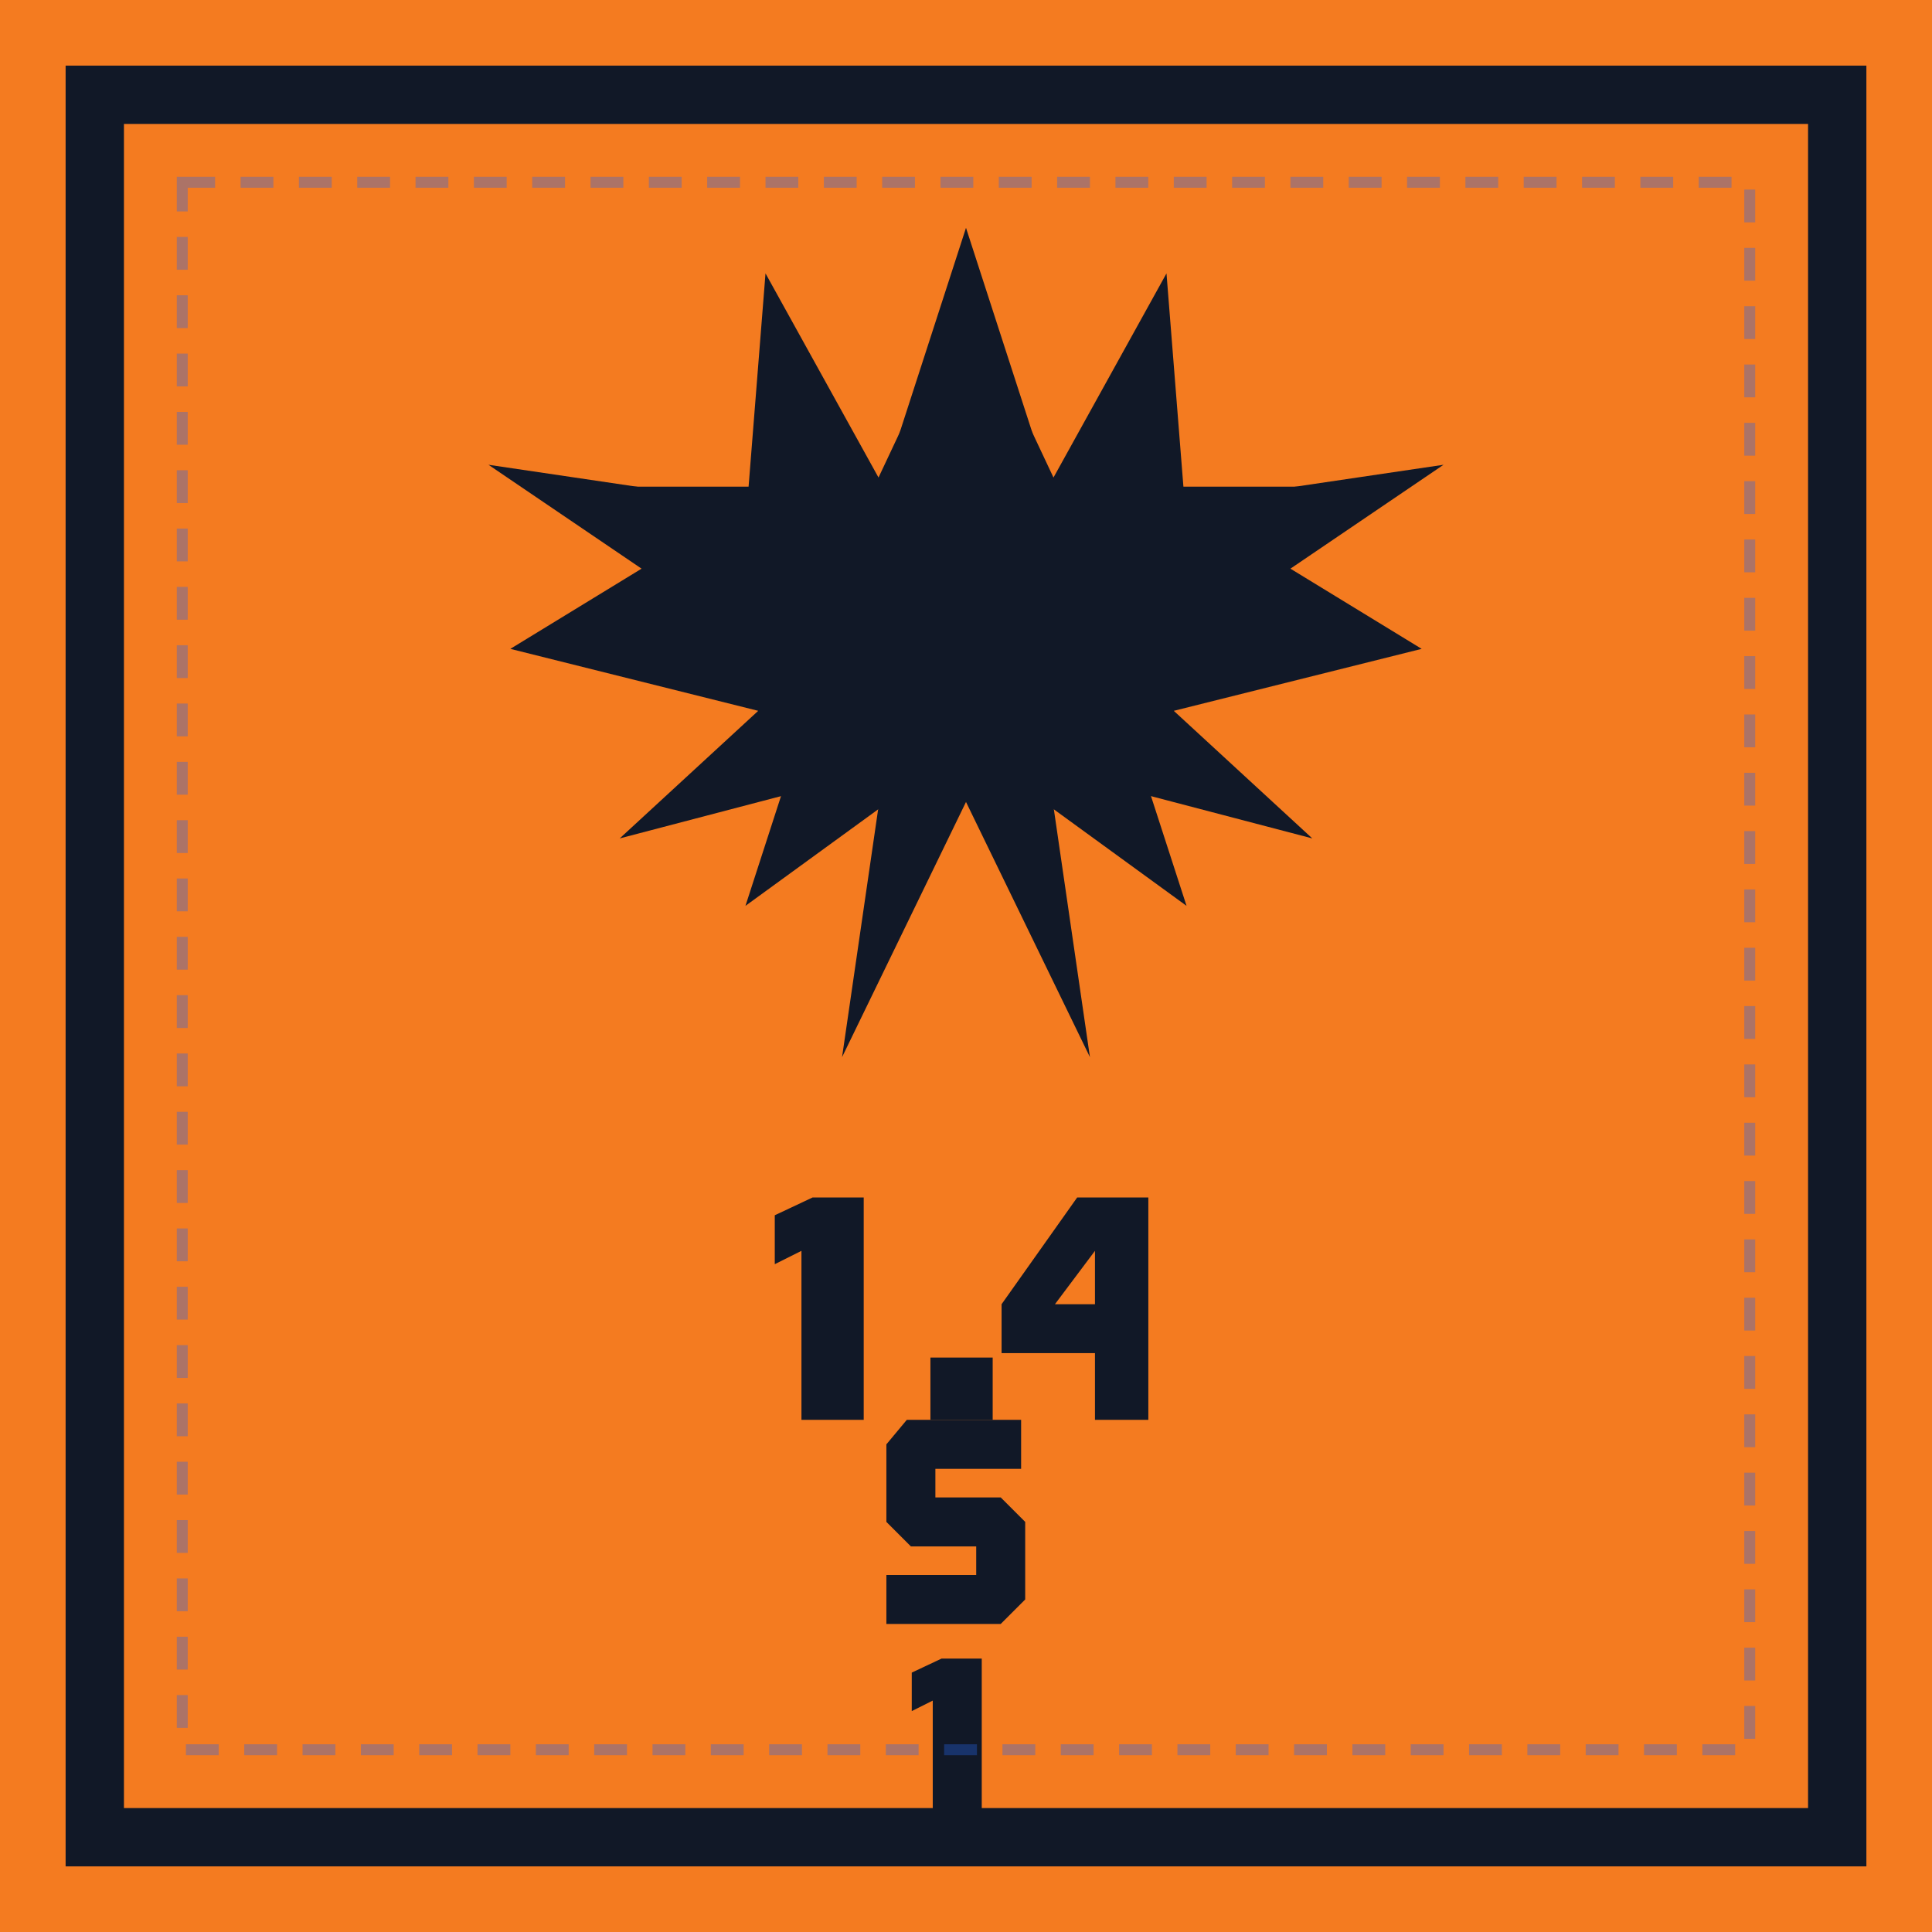
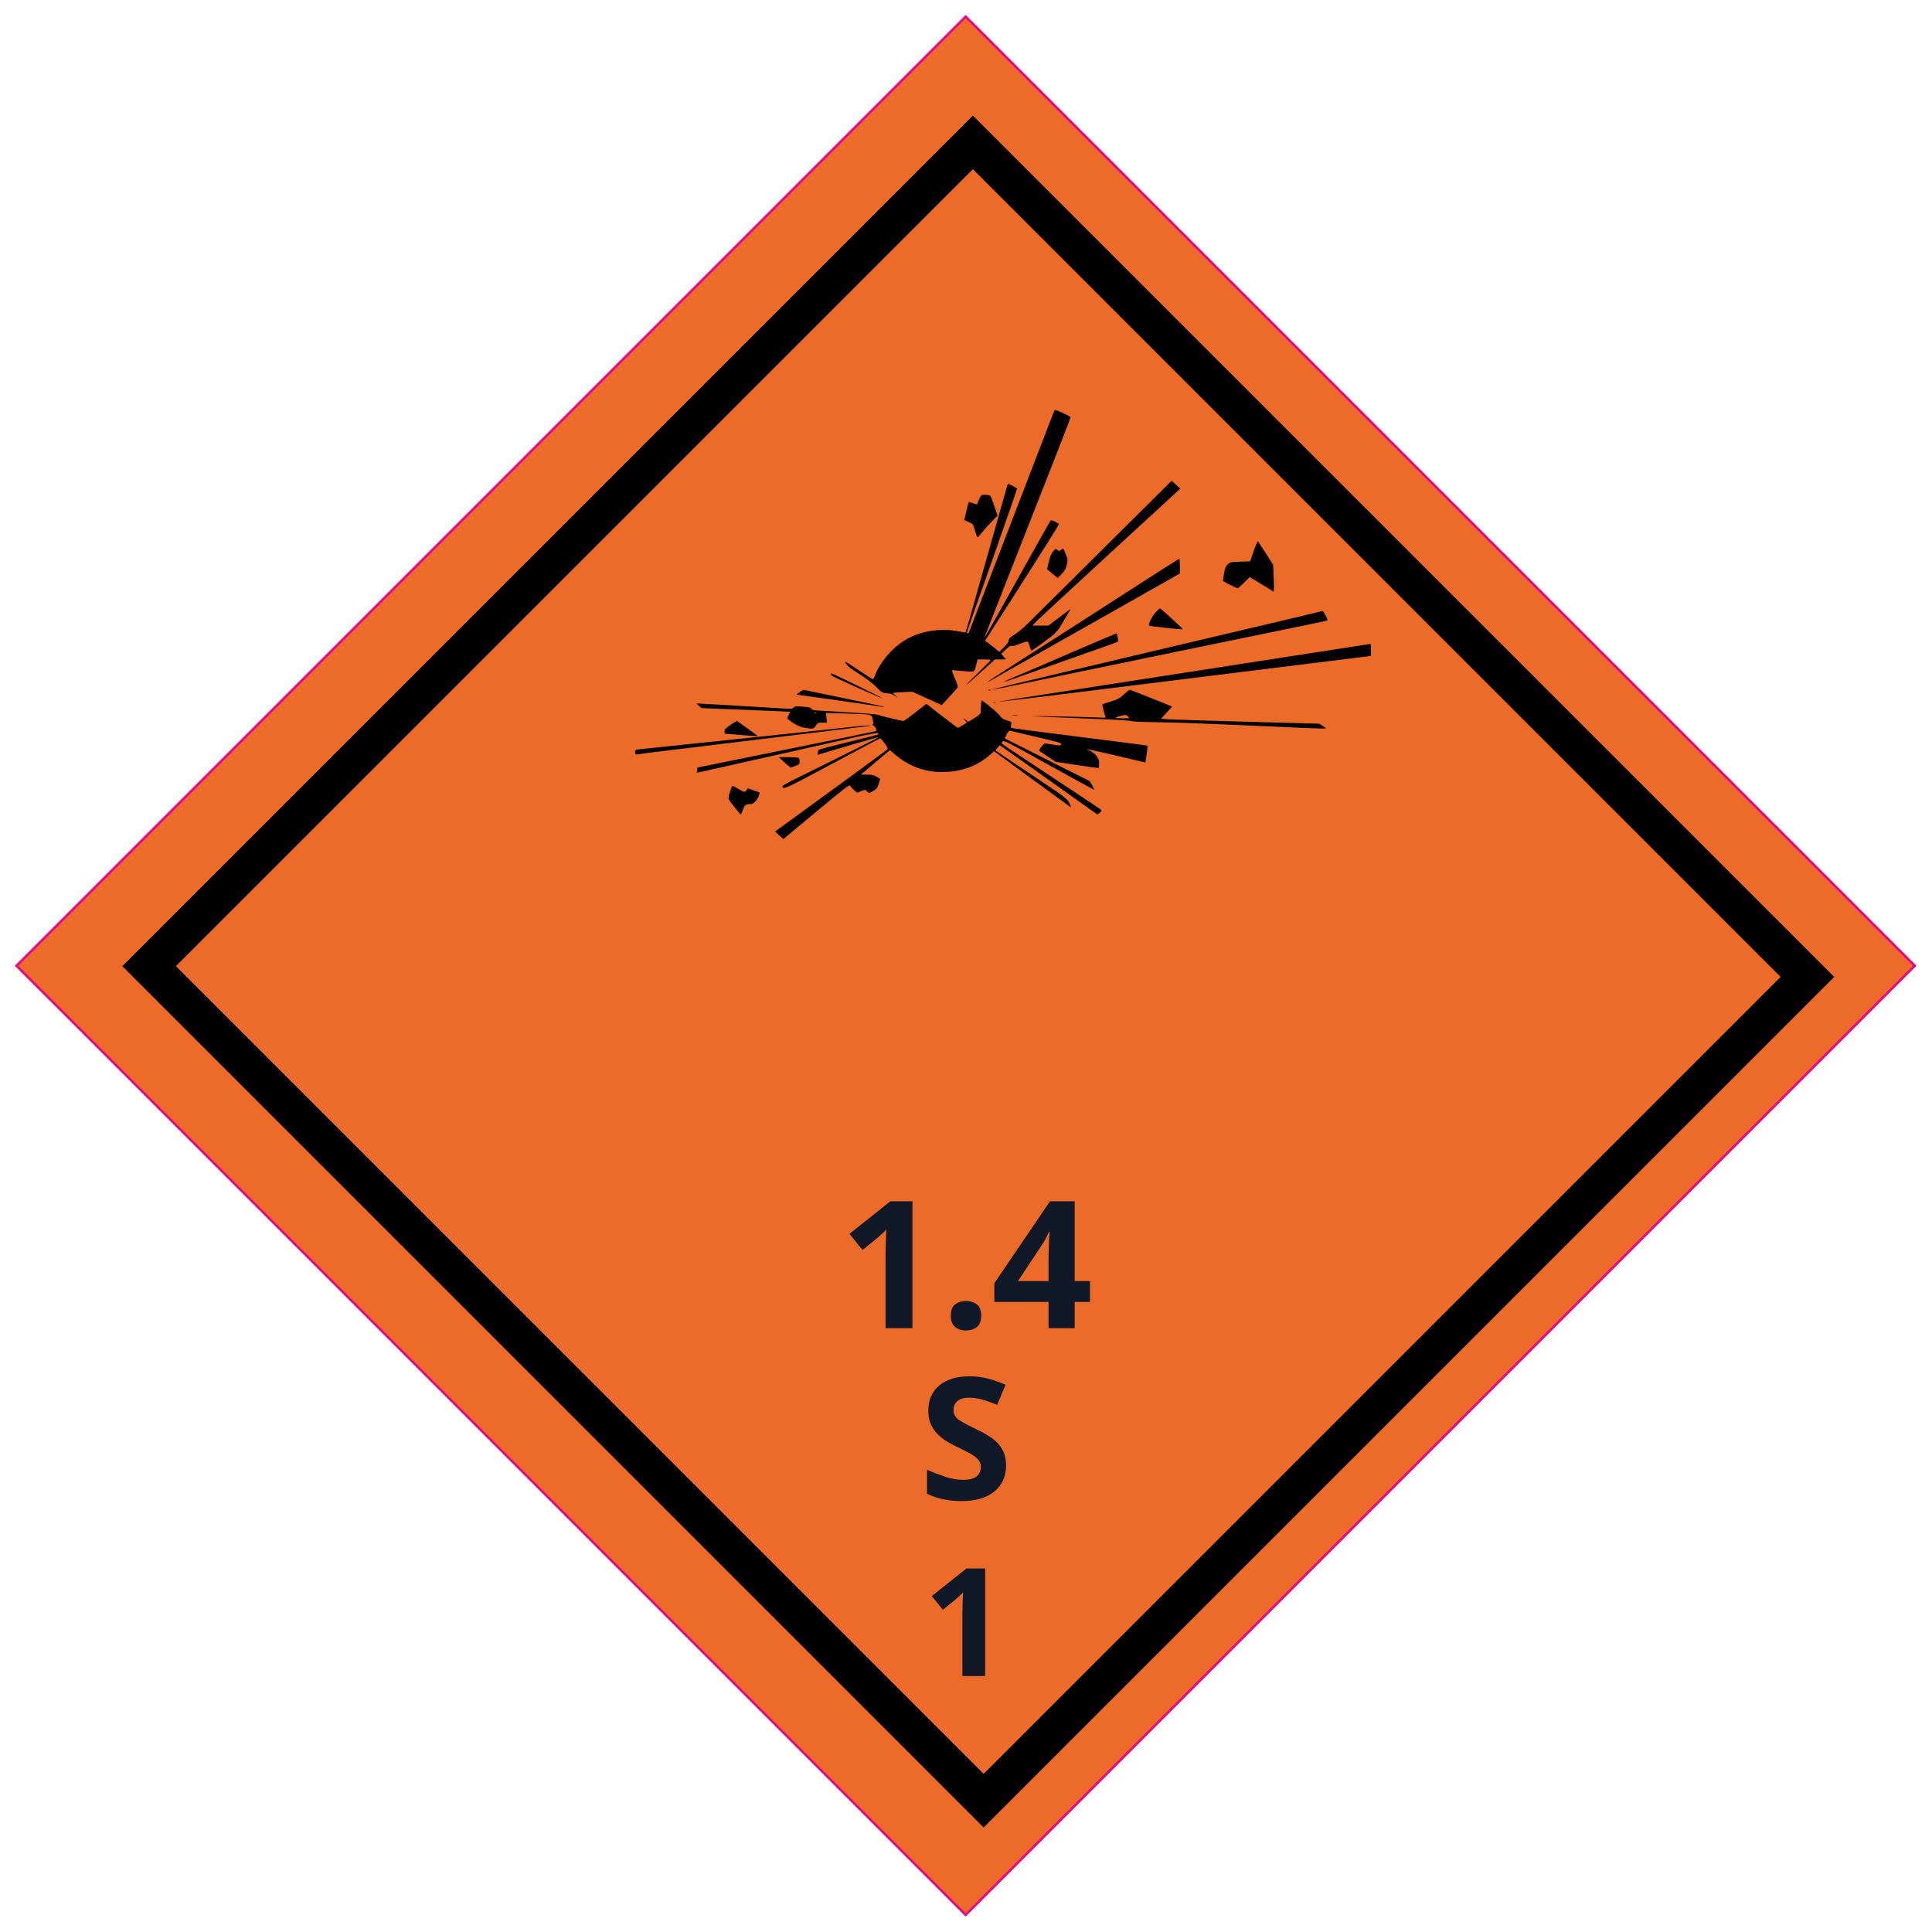
- <svg xmlns="http://www.w3.org/2000/svg" viewBox="-30 -30 1060 1060" width="106mm" height="106mm" role="img" aria-label="Senal ADR clase 1">
-   <g id="adr-background">
-     <rect x="-30" y="-30" width="1060" height="1060" fill="#f47b20" />
+ <svg xmlns="http://www.w3.org/2000/svg" viewBox="244 295 544 544" width="100mm" height="100mm" role="img" aria-label="Senal ADR personalizada">
+   <g id="adr-uploaded-template">
+     <defs id="defs1">
+     
+     
+   </defs>
+     <g id="g1">
+       <path id="path1" d="M 0,0 -200.44,200.44 0,400.879 200.44,200.44 Z" style="fill:#ed6b28;fill-opacity:1;fill-rule:nonzero;stroke:#ec008c;stroke-width:0.5;stroke-linecap:butt;stroke-linejoin:miter;stroke-miterlimit:10;stroke-dasharray:none;stroke-opacity:1" transform="matrix(1.333333,0,0,-1.333333,515.9055,834.184)" />
+       <path id="path2" d="m 0,0 -173.96,-173.96 -176.234,176.234 173.96,173.96 z" style="fill:none;stroke:#000000;stroke-width:8;stroke-linecap:butt;stroke-linejoin:miter;stroke-miterlimit:10;stroke-dasharray:none;stroke-opacity:1" transform="matrix(1.333333,0,0,-1.333333,752.9116,570.0763)" />
+       <path id="path5" d="m 0,0 c -0.12,-0.329 -0.883,-2.323 -1.707,-4.446 -4.296,-11.16 -9.877,-25.651 -12.748,-33.116 -1.787,-4.628 -3.293,-8.562 -3.353,-8.727 -0.1,-0.329 -0.462,-0.457 -0.462,-0.183 0,0.201 0.944,2.891 6.224,17.839 2.449,6.934 4.417,12.624 4.377,12.661 -0.04,0.018 -0.482,0.256 -1.004,0.53 -0.863,0.458 -0.944,0.476 -1.044,0.165 -0.06,-0.183 -2.068,-7.245 -4.437,-15.68 -2.369,-8.452 -4.357,-15.387 -4.397,-15.442 -0.06,-0.036 -0.723,0.055 -1.506,0.22 -3.794,0.787 -8.271,0.037 -11.403,-1.921 -2.771,-1.738 -5.28,-4.739 -6.284,-7.538 -0.141,-0.439 -0.341,-0.677 -0.502,-0.604 -0.141,0.037 -1.486,0.915 -2.991,1.921 -1.506,1.025 -2.731,1.793 -2.731,1.738 0,-0.53 0.924,-1.354 2.971,-2.616 1.506,-0.951 2.791,-1.921 3.614,-2.763 1.185,-1.207 1.325,-1.28 2.108,-1.28 0.562,0 1.125,-0.147 1.647,-0.476 l 0.803,-0.458 -0.542,0.458 c -0.322,0.256 -0.563,0.494 -0.563,0.53 0,0.037 0.924,0.129 2.068,0.165 l 2.048,0.092 3.112,-1.409 3.112,-1.409 1.606,1.738 c 0.883,0.952 1.666,1.848 1.767,1.976 0.08,0.128 -0.161,0.933 -0.582,1.903 -0.402,0.915 -0.703,1.683 -0.663,1.72 0.04,0.036 1.104,-0.037 2.369,-0.147 2.59,-0.237 2.349,-0.366 2.831,1.501 l 0.241,0.951 h 1.385 c 0.763,0 1.385,-0.055 1.385,-0.11 0,-0.073 -0.943,-1.043 -2.108,-2.177 -3.854,-3.769 -4.015,-4.043 -0.482,-0.86 l 3.494,3.147 h 1.164 1.165 l -0.502,0.604 -0.502,0.585 0.984,0.933 c 0.662,0.641 1.044,0.879 1.184,0.751 0.141,-0.129 0.683,0 1.707,0.402 0.823,0.329 1.586,0.549 1.686,0.494 0.101,-0.055 0.301,-0.494 0.442,-0.97 0.14,-0.494 0.301,-0.914 0.321,-0.951 0.06,-0.073 2.028,1.317 4.096,2.891 0.783,0.585 1.526,1.372 1.867,1.921 0.301,0.512 0.984,1.628 1.485,2.488 l 0.924,1.537 -0.823,-0.586 c -0.462,-0.347 -1.526,-1.134 -2.389,-1.793 l -1.546,-1.17 h -1.687 -1.686 l 0.763,0.823 c 0.442,0.439 7.468,6.952 15.62,14.454 l 14.856,13.649 -0.923,0.841 -0.904,0.823 L 10.6,-28.633 c -7.89,-7.831 -15.057,-14.966 -15.96,-15.845 -0.884,-0.878 -2.169,-1.957 -2.851,-2.378 -0.944,-0.585 -1.225,-0.878 -1.225,-1.226 -0.02,-0.293 -0.402,-0.841 -1.004,-1.445 l -0.984,-0.988 -0.883,0.713 c -0.482,0.385 -1.164,0.915 -1.506,1.171 l -0.642,0.458 5.742,8.946 c 7.408,11.618 9.978,15.68 9.877,15.735 -0.662,0.457 -1.626,0.86 -1.746,0.732 -0.101,-0.092 -2.329,-4.025 -4.959,-8.764 -5.381,-9.678 -9.195,-16.43 -9.055,-15.991 0.06,0.165 2.51,6.386 5.421,13.814 10.058,25.523 12.789,32.53 12.789,32.75 0,0.164 -2.931,1.536 -3.293,1.536 C 0.281,0.585 0.141,0.311 0,0" style="fill:#000000;fill-opacity:1;fill-rule:nonzero;stroke:none" transform="matrix(1.333333,0,0,-1.333333,540.6275,411.1987)" />
+       <path id="path6" d="m 0,0 c -0.221,-0.458 -0.402,-0.915 -0.402,-1.006 0,-0.238 -0.24,-0.202 -1.084,0.11 -0.843,0.329 -0.742,0.493 -1.285,-1.885 l -0.401,-1.702 0.944,-0.439 c 0.923,-0.421 0.963,-0.457 1.325,-1.811 0.22,-0.768 0.441,-1.391 0.522,-1.391 0.08,0 0.542,0.494 1.023,1.08 0.462,0.604 1.386,1.628 2.028,2.287 l 1.185,1.189 -0.663,1.976 C 2.831,-0.512 2.449,0.494 2.349,0.622 2.249,0.732 1.767,0.842 1.265,0.842 0.422,0.842 0.381,0.823 0,0" style="fill:#000000;fill-opacity:1;fill-rule:nonzero;stroke:none" transform="matrix(1.333333,0,0,-1.333333,519.7477,435.4467)" />
+       <path id="path7" d="M 0,0 -0.743,-2.177 -2.831,-2.25 c -1.967,-0.055 -2.148,-0.092 -2.65,-0.549 -0.422,-0.385 -0.582,-0.805 -0.783,-1.995 -0.161,-0.841 -0.241,-1.537 -0.221,-1.537 0.402,-0.274 2.972,-1.555 3.092,-1.555 0.08,0 0.703,0.549 1.365,1.208 l 1.205,1.189 2.409,-1.482 c 1.325,-0.823 2.49,-1.537 2.59,-1.592 0.12,-0.073 0.14,1.043 0.06,2.781 L 4.096,-2.873 2.57,-0.476 C 1.727,0.823 0.964,1.958 0.903,2.049 0.823,2.122 0.422,1.208 0,0" style="fill:#000000;fill-opacity:1;fill-rule:nonzero;stroke:none" transform="matrix(1.333333,0,0,-1.333333,597.0027,450.1567)" />
+       <path id="path8" d="M 0,0 C -0.381,-0.439 -0.663,-1.134 -0.903,-2.214 L -1.245,-3.769 -0.12,-4.666 1.004,-5.58 1.847,-4.72 C 2.469,-4.08 2.73,-3.604 2.911,-2.799 3.152,-1.83 3.132,-1.647 2.71,-0.604 2.449,0.037 2.208,0.585 2.168,0.622 2.148,0.659 1.927,0.549 1.707,0.366 1.325,0.055 1.285,0.055 0.924,0.348 0.562,0.659 0.522,0.64 0,0" style="fill:#000000;fill-opacity:1;fill-rule:nonzero;stroke:none" transform="matrix(1.333333,0,0,-1.333333,540.4936,450.3031)" />
+       <path id="path9" d="m 0,0 c -5.862,-3.787 -28.73,-18.461 -32.625,-20.949 -3.152,-2.012 -4.517,-2.964 -3.312,-2.305 0.281,0.164 9.416,5.324 20.337,11.49 L 4.216,-0.549 v 1.537 c 0,0.842 -0.06,1.537 -0.14,1.537 C 3.975,2.525 2.148,1.372 0,0" style="fill:#000000;fill-opacity:1;fill-rule:nonzero;stroke:none" transform="matrix(1.333333,0,0,-1.333333,570.6085,455.7432)" />
+       <path id="path10" d="m 0,0 c -0.803,-0.842 -1.686,-2.616 -1.405,-2.836 0.2,-0.165 7.087,-0.878 7.087,-0.75 0,0.146 -4.678,4.409 -4.819,4.391 C 0.803,0.805 0.422,0.439 0,0" style="fill:#000000;fill-opacity:1;fill-rule:nonzero;stroke:none" transform="matrix(1.333333,0,0,-1.333333,569.4575,467.3793)" />
+       <path id="path11" d="m 0,0 c -1.767,-0.421 -6.605,-1.573 -10.741,-2.543 -9.055,-2.141 -14.295,-3.366 -21.783,-5.141 -3.092,-0.732 -11.083,-2.635 -17.768,-4.208 -13.853,-3.275 -16.443,-3.897 -16.142,-3.916 0.121,-0.018 3.152,0.586 6.726,1.336 3.574,0.75 9.316,1.939 12.729,2.653 8.151,1.683 24.754,5.104 30.215,6.239 2.369,0.494 7.97,1.646 12.448,2.561 4.477,0.915 8.291,1.702 8.472,1.757 0.321,0.091 0.301,0.183 -0.181,1.097 C 3.674,0.366 3.373,0.823 3.313,0.805 3.252,0.787 1.767,0.439 0,0" style="fill:#000000;fill-opacity:1;fill-rule:nonzero;stroke:none" transform="matrix(1.333333,0,0,-1.333333,611.9665,468.1113)" />
+       <path id="path12" d="m 0,0 c -5.14,-2.232 -10.44,-4.501 -11.805,-5.068 -1.345,-0.567 -2.429,-1.061 -2.389,-1.079 0.04,-0.037 0.743,0.164 1.566,0.457 0.823,0.293 6.163,2.177 11.905,4.208 5.722,2.013 10.46,3.696 10.5,3.751 C 9.938,2.397 9.637,4.025 9.476,4.025 9.396,4.025 5.14,2.214 0,0" style="fill:#000000;fill-opacity:1;fill-rule:nonzero;stroke:none" transform="matrix(1.333333,0,0,-1.333333,545.7135,478.7231)" />
+       <path id="path13" d="m 0,0 c -14.455,-2.25 -32.103,-4.977 -39.19,-6.074 -7.107,-1.08 -12.829,-1.995 -12.728,-2.031 0.1,-0.019 5.842,0.658 12.789,1.518 6.946,0.86 16.242,2.013 20.658,2.562 17.367,2.159 29.232,3.622 36.339,4.501 4.096,0.494 7.73,0.951 8.091,1.006 l 0.643,0.11 v 1.262 c 0,0.695 -0.061,1.262 -0.141,1.244 C 26.361,4.08 14.475,2.232 0,0" style="fill:#000000;fill-opacity:1;fill-rule:nonzero;stroke:none" transform="matrix(1.333333,0,0,-1.333333,594.5667,481.7721)" />
+       <path id="path14" d="m 0,0 c 0,-0.073 0.08,-0.238 0.161,-0.366 0.16,-0.238 10.5,-4.848 10.62,-4.738 0.06,0.054 -9.837,4.903 -10.62,5.196 C 0.08,0.128 0,0.092 0,0" style="fill:#000000;fill-opacity:1;fill-rule:nonzero;stroke:none" transform="matrix(1.333333,0,0,-1.333333,477.9883,484.7484)" />
+       <path id="path15" d="m 0,0 -0.642,-0.531 8.894,-1.244 c 4.878,-0.695 9.054,-1.299 9.295,-1.354 0.241,-0.055 0.381,-0.036 0.321,0.019 -0.06,0.054 -3.754,0.841 -8.231,1.756 C 5.16,-0.439 1.305,0.366 1.084,0.421 0.783,0.494 0.442,0.366 0,0" style="fill:#000000;fill-opacity:1;fill-rule:nonzero;stroke:none" transform="matrix(1.333333,0,0,-1.333333,469.1545,489.8711)" />
+       <path id="path16" d="M 0,0 C 0.141,-0.055 0.321,-0.037 0.381,0.018 0.462,0.073 0.341,0.128 0.12,0.11 -0.1,0.11 -0.161,0.055 0,0" style="fill:#000000;fill-opacity:1;fill-rule:nonzero;stroke:none" transform="matrix(1.333333,0,0,-1.333333,522.3711,489.3835)" />
+       <path id="path17" d="m 0,0 c 0.361,-0.366 0.341,-0.366 -1.205,-0.366 -1.666,0 -1.807,0.147 -0.441,0.494 C -0.462,0.421 -0.402,0.403 0,0 M -0.883,4.684 C -1.807,3.824 -2.208,3.623 -3.654,3.184 -4.577,2.909 -5.381,2.635 -5.421,2.562 -5.461,2.507 -5.32,1.848 -5.12,1.098 l 0.382,-1.336 -3.554,0.11 c -1.947,0.073 -5.722,0.165 -8.372,0.201 -4.176,0.073 -4.417,0.073 -1.807,-0.073 1.667,-0.073 6.586,-0.293 10.942,-0.457 4.417,-0.165 8.091,-0.385 8.312,-0.494 0.221,-0.11 2.469,-0.202 5.521,-0.238 2.831,-0.037 8.854,-0.238 13.371,-0.439 17.105,-0.769 22.024,-0.97 22.105,-0.878 0.04,0.036 -0.261,0.274 -0.663,0.53 L 40.354,-1.5 25.397,-1.098 c -8.231,0.22 -15.74,0.458 -16.704,0.513 l -1.746,0.128 1.184,1.28 c 0.642,0.696 1.165,1.281 1.144,1.299 -0.16,0.11 -8.813,3.55 -8.934,3.55 -0.08,0 -0.642,-0.439 -1.224,-0.988" style="fill:#000000;fill-opacity:1;fill-rule:nonzero;stroke:none" transform="matrix(1.333333,0,0,-1.333333,561.6409,496.7751)" />
+       <path id="path18" d="M 0,0 C -0.06,-0.055 -0.241,-0.073 -0.381,-0.018 -0.542,0.037 -0.482,0.091 -0.261,0.091 -0.04,0.11 0.08,0.055 0,0 m 34.753,1.646 c -0.02,-0.585 -0.04,-1.28 -0.061,-1.518 -0.02,-0.329 -0.341,-0.64 -1.305,-1.226 L 32.123,-1.885 31.5,-1.5 l -0.622,0.402 0.462,-0.475 0.482,-0.476 -0.924,-0.567 c -0.482,-0.311 -0.964,-0.568 -1.024,-0.568 -0.08,0 -1.606,1.153 -3.413,2.544 L 23.209,1.903 20.92,0.091 c -1.265,-0.987 -2.409,-1.811 -2.57,-1.811 -0.381,0 -4.838,1.061 -5.34,1.281 -0.342,0.165 -4.558,0.457 -11.785,0.86 -1.807,0.091 -2.189,0.164 -2.269,0.421 -0.1,0.256 -0.462,0.347 -1.827,0.457 C -4.377,1.409 -4.618,1.39 -4.839,1.098 -5.059,0.823 -5.32,0.805 -7.087,0.915 -14.596,1.372 -24.233,1.939 -24.734,1.939 h -0.603 l 0.542,-0.475 0.522,-0.476 9.296,-0.366 c 5.119,-0.201 9.335,-0.384 9.376,-0.421 0.04,-0.036 -0.081,-0.311 -0.241,-0.622 -0.181,-0.293 -0.322,-0.64 -0.322,-0.732 0,-0.091 0.563,-0.549 1.265,-1.006 0.904,-0.585 1.566,-0.86 2.43,-1.006 1.726,-0.293 1.847,-0.275 2.328,0.439 0.402,0.585 0.522,0.64 1.386,0.64 h 0.963 l -0.1,1.025 -0.1,1.024 4.095,-0.109 c 5.762,-0.183 5.481,-0.11 5.782,-1.245 0.181,-0.75 0.181,-0.969 -0.02,-1.097 -0.2,-0.11 -0.18,-0.147 0.081,-0.147 0.281,0 0.883,-1.042 0.682,-1.226 -0.04,-0.036 -8.552,-1.774 -18.912,-3.878 l -18.852,-3.824 -0.06,-0.549 -0.06,-0.549 0.762,0.165 c 0.422,0.091 3.112,0.695 5.983,1.335 2.871,0.641 9.155,2.049 13.954,3.129 4.798,1.079 10.68,2.397 13.049,2.946 2.651,0.585 4.397,0.896 4.498,0.805 0.1,-0.11 0.14,-0.22 0.08,-0.275 C 13.01,-4.629 10.199,-5.343 6.866,-6.147 3.513,-6.953 0.642,-7.703 0.522,-7.812 0.301,-7.959 0.141,-8.855 0.321,-8.855 c 0.02,0 2.931,0.86 6.465,1.921 3.513,1.043 6.444,1.866 6.485,1.848 0.06,-0.055 -6.806,-3.495 -17.567,-8.801 -1.586,-0.768 -2.871,-1.5 -2.871,-1.61 0.02,-0.841 0.421,-0.659 10.419,4.702 5.562,2.983 10.159,5.416 10.219,5.416 0.081,-0.018 0.482,-0.476 0.924,-1.061 0.502,-0.659 0.703,-1.116 0.602,-1.263 -0.1,-0.128 -5.481,-4.08 -11.965,-8.8 l -11.785,-8.581 0.903,-0.805 0.883,-0.787 0.643,0.568 c 0.361,0.311 3.513,2.927 6.987,5.799 5.199,4.337 6.324,5.196 6.444,4.922 0.08,-0.183 0.442,-0.585 0.803,-0.915 l 0.683,-0.585 0.843,0.347 c 0.823,0.33 0.843,0.33 1.185,-0.018 0.441,-0.439 0.542,-0.439 1.445,0.091 0.643,0.366 0.823,0.623 1.084,1.464 l 0.321,1.043 -0.742,0.439 c -0.583,0.366 -0.964,0.458 -2.028,0.458 l -1.305,0.018 1.124,0.951 c 0.602,0.531 1.988,1.684 3.052,2.58 l 1.947,1.628 1.064,-0.915 c 2.911,-2.488 6.204,-3.713 9.998,-3.713 3.936,0.018 7.308,1.225 10.019,3.586 l 0.923,0.804 7.991,-5.854 c 4.397,-3.22 8.091,-5.91 8.171,-5.965 0.1,-0.055 -0.02,0.348 -0.281,0.879 -0.462,0.951 -0.643,1.079 -8.011,6.001 -4.156,2.762 -7.569,5.068 -7.569,5.123 0,0.054 0.201,0.311 0.442,0.603 l 0.462,0.494 10.299,-7.318 10.32,-7.337 0.481,0.403 c 0.442,0.402 0.462,0.439 0.121,0.731 -0.201,0.165 -4.939,3.312 -10.54,7.008 -5.602,3.696 -10.239,6.769 -10.28,6.843 -0.04,0.073 0.041,0.274 0.181,0.457 0.241,0.311 1.004,-0.091 9.757,-4.958 5.24,-2.909 9.537,-5.269 9.577,-5.251 0.04,0.036 -0.161,0.457 -0.422,0.951 l -0.502,0.878 -8.894,4.465 c -4.898,2.451 -8.954,4.482 -8.994,4.519 -0.06,0.055 0.1,0.457 0.341,0.915 0.342,0.622 0.542,0.805 0.803,0.731 0.181,-0.055 1.787,-0.42 3.554,-0.841 6.264,-1.464 7.127,-1.702 7.127,-1.921 0,-0.403 -0.201,-0.421 -1.666,-0.165 -0.803,0.146 -1.586,0.256 -1.767,0.256 -0.281,0 -1.325,-1.409 -1.164,-1.555 0.04,-0.018 0.843,-0.567 1.766,-1.189 l 1.687,-1.135 4.477,-0.676 c 2.469,-0.385 4.537,-0.659 4.598,-0.604 0.06,0.054 0.1,0.512 0.1,1.006 0,0.732 -0.121,1.025 -0.643,1.628 -0.341,0.403 -0.943,0.86 -1.325,1.007 -0.381,0.146 -0.662,0.292 -0.622,0.329 0.04,0.018 2.61,-0.549 5.702,-1.262 3.092,-0.732 5.862,-1.391 6.143,-1.446 l 0.522,-0.128 0.261,1.738 c 0.141,0.97 0.221,1.775 0.181,1.811 -0.08,0.055 -2.168,0.33 -20.057,2.599 -4.356,0.548 -8.151,1.042 -8.412,1.097 -0.401,0.073 -0.441,0.165 -0.341,0.714 0.14,0.604 0.12,0.622 -0.904,0.951 -0.762,0.238 -1.164,0.494 -1.485,0.988 -0.382,0.549 -1.586,1.574 -3.554,3.074 -0.341,0.238 -0.361,0.183 -0.401,-0.824" style="fill:#000000;fill-opacity:1;fill-rule:nonzero;stroke:none" transform="matrix(1.333333,0,0,-1.333333,473.8927,495.7016)" />
+       <path id="path19" d="M 0,0 C 0.12,-0.037 0.361,-0.037 0.502,0 0.622,0.055 0.522,0.091 0.241,0.091 -0.04,0.091 -0.141,0.055 0,0" style="fill:#000000;fill-opacity:1;fill-rule:nonzero;stroke:none" transform="matrix(1.333333,0,0,-1.333333,523.7095,492.7985)" />
+       <path id="path20" d="m 0,0 c 0.301,-0.037 0.743,-0.037 1.004,0 0.241,0.036 0,0.073 -0.562,0.073 C -0.1,0.073 -0.321,0.036 0,0" style="fill:#000000;fill-opacity:1;fill-rule:nonzero;stroke:none" transform="matrix(1.333333,0,0,-1.333333,529.1971,496.4577)" />
+       <path id="path21" d="m 0,0 c -1.024,-0.695 -1.245,-0.933 -1.245,-1.372 0,-0.458 0.081,-0.531 0.562,-0.531 0.302,0 1.847,-0.128 3.454,-0.274 C 4.357,-2.305 5.702,-2.397 5.742,-2.36 5.802,-2.305 1.466,0.842 1.325,0.842 1.285,0.842 0.683,0.458 0,0" style="fill:#000000;fill-opacity:1;fill-rule:nonzero;stroke:none" transform="matrix(1.333333,0,0,-1.333333,449.6668,499.1169)" />
+       <path id="path22" d="m 0,0 c -1.405,-0.183 -17.286,-1.848 -33.729,-3.568 -6.284,-0.658 -11.925,-1.244 -12.487,-1.299 -1.004,-0.11 -1.065,-0.146 -1.065,-0.64 0,-0.476 0.061,-0.512 0.563,-0.439 0.301,0.055 3.212,0.421 6.464,0.823 3.253,0.403 11.986,1.464 19.374,2.36 7.409,0.915 15.58,1.903 18.17,2.214 2.59,0.311 4.858,0.586 5.019,0.622 C 2.871,0.201 1.205,0.128 0,0" style="fill:#000000;fill-opacity:1;fill-rule:nonzero;stroke:none" transform="matrix(1.333333,0,0,-1.333333,485.8851,499.4584)" />
+       <path id="path23" d="m 0,0 c 0.04,-0.055 0.622,-0.567 1.285,-1.153 l 1.245,-1.024 0.923,0.366 c 0.843,0.329 0.924,0.402 0.924,1.006 0,0.366 -0.121,0.695 -0.241,0.732 C 3.714,0.055 -0.04,0.128 0,0" style="fill:#000000;fill-opacity:1;fill-rule:nonzero;stroke:none" transform="matrix(1.333333,0,0,-1.333333,463.3189,508.2651)" />
+       <path id="path24" d="m 0,0 c -0.04,-0.128 -0.221,-0.677 -0.402,-1.208 -0.18,-0.53 -0.301,-1.116 -0.261,-1.28 0.101,-0.348 2.41,-3.312 2.59,-3.33 0.061,0 0.261,0.439 0.442,0.988 0.361,1.006 0.622,1.207 1.666,1.207 0.542,0 1.386,0.842 1.687,1.702 0.14,0.384 0.201,0.732 0.16,0.75 -0.02,0.036 -0.602,0.238 -1.264,0.457 L 3.413,-0.293 3.132,-0.677 C 2.771,-1.189 2.71,-1.171 1.425,-0.421 0.201,0.293 0.12,0.311 0,0" style="fill:#000000;fill-opacity:1;fill-rule:nonzero;stroke:none" transform="matrix(1.333333,0,0,-1.333333,450.0148,516.5833)" />
+     </g>
  </g>
-   <g id="adr-border">
-     <rect x="22" y="22" width="956" height="956" fill="none" stroke="#111827" stroke-width="32" />
+   <g id="adr-editable-text" fill="#111827" font-family="Noto Sans ADR, Noto Sans, Arial, Helvetica, sans-serif" font-weight="800" text-anchor="middle">
+     <text id="adr-division" x="516" y="651.32" font-size="50.048" dominant-baseline="middle">1.4</text>
+     <text id="adr-compatibility" x="516" y="700.28" font-size="47.872" dominant-baseline="middle">S</text>
+     <text id="adr-class-number" x="516" y="751.96" font-size="42.432" dominant-baseline="middle">1</text>
  </g>
-   <g id="adr-symbol" fill="#111827">
-     <path d="M500 95 546 237 696 237 575 325 621 467 500 379 379 467 425 325 304 237 454 237Z" />
-     <path d="M238 225 322 282 250 326 386 360 310 430 455 392 432 550 500 410 568 550 545 392 690 430 614 360 750 326 678 282 762 225 620 246 610 120 548 232 500 130 452 232 390 120 380 246Z" />
-   </g>
-   <g id="adr-division">
-     <path d="M415.82 627H443.88V749H409.72V656.28L395.08 663.6V636.76Z M480.48 714.84H514.64V749H480.48Z M570.76 627H600.04V749H570.76V712.4H519.52V685.56L561 627H592.72L548.8 685.56H570.76Z" fill="#111827" />
-   </g>
-   <g id="adr-compatibility">
-     <path d="M467.52 749H530.24V775.88H483.2V791.56H519.04L532.48 805V847.56L519.04 861H456.32V834.12H505.6V818.44H469.76L456.32 805V762.44Z" fill="#111827" />
-   </g>
-   <g id="adr-class-number">
-     <path d="M486.56 880H508.64V976H481.76V903.04L470.24 908.8V887.68Z" fill="#111827" />
-   </g>
-   <g id="adr-safe-area">
-     <rect x="70" y="70" width="860" height="860" fill="none" stroke="#2563eb" stroke-width="6" stroke-dasharray="18 14" opacity=".35" />
-   </g>
-   <g id="adr-cut-shape">
-     <path id="CutContour" data-spot-name="CutContour" d="M0 0H1000V1000H0Z" fill="none" stroke="CutContour" stroke-width="1" vector-effect="non-scaling-stroke" />
-   </g>
+   <g id="adr-cut-shape" />
</svg>
